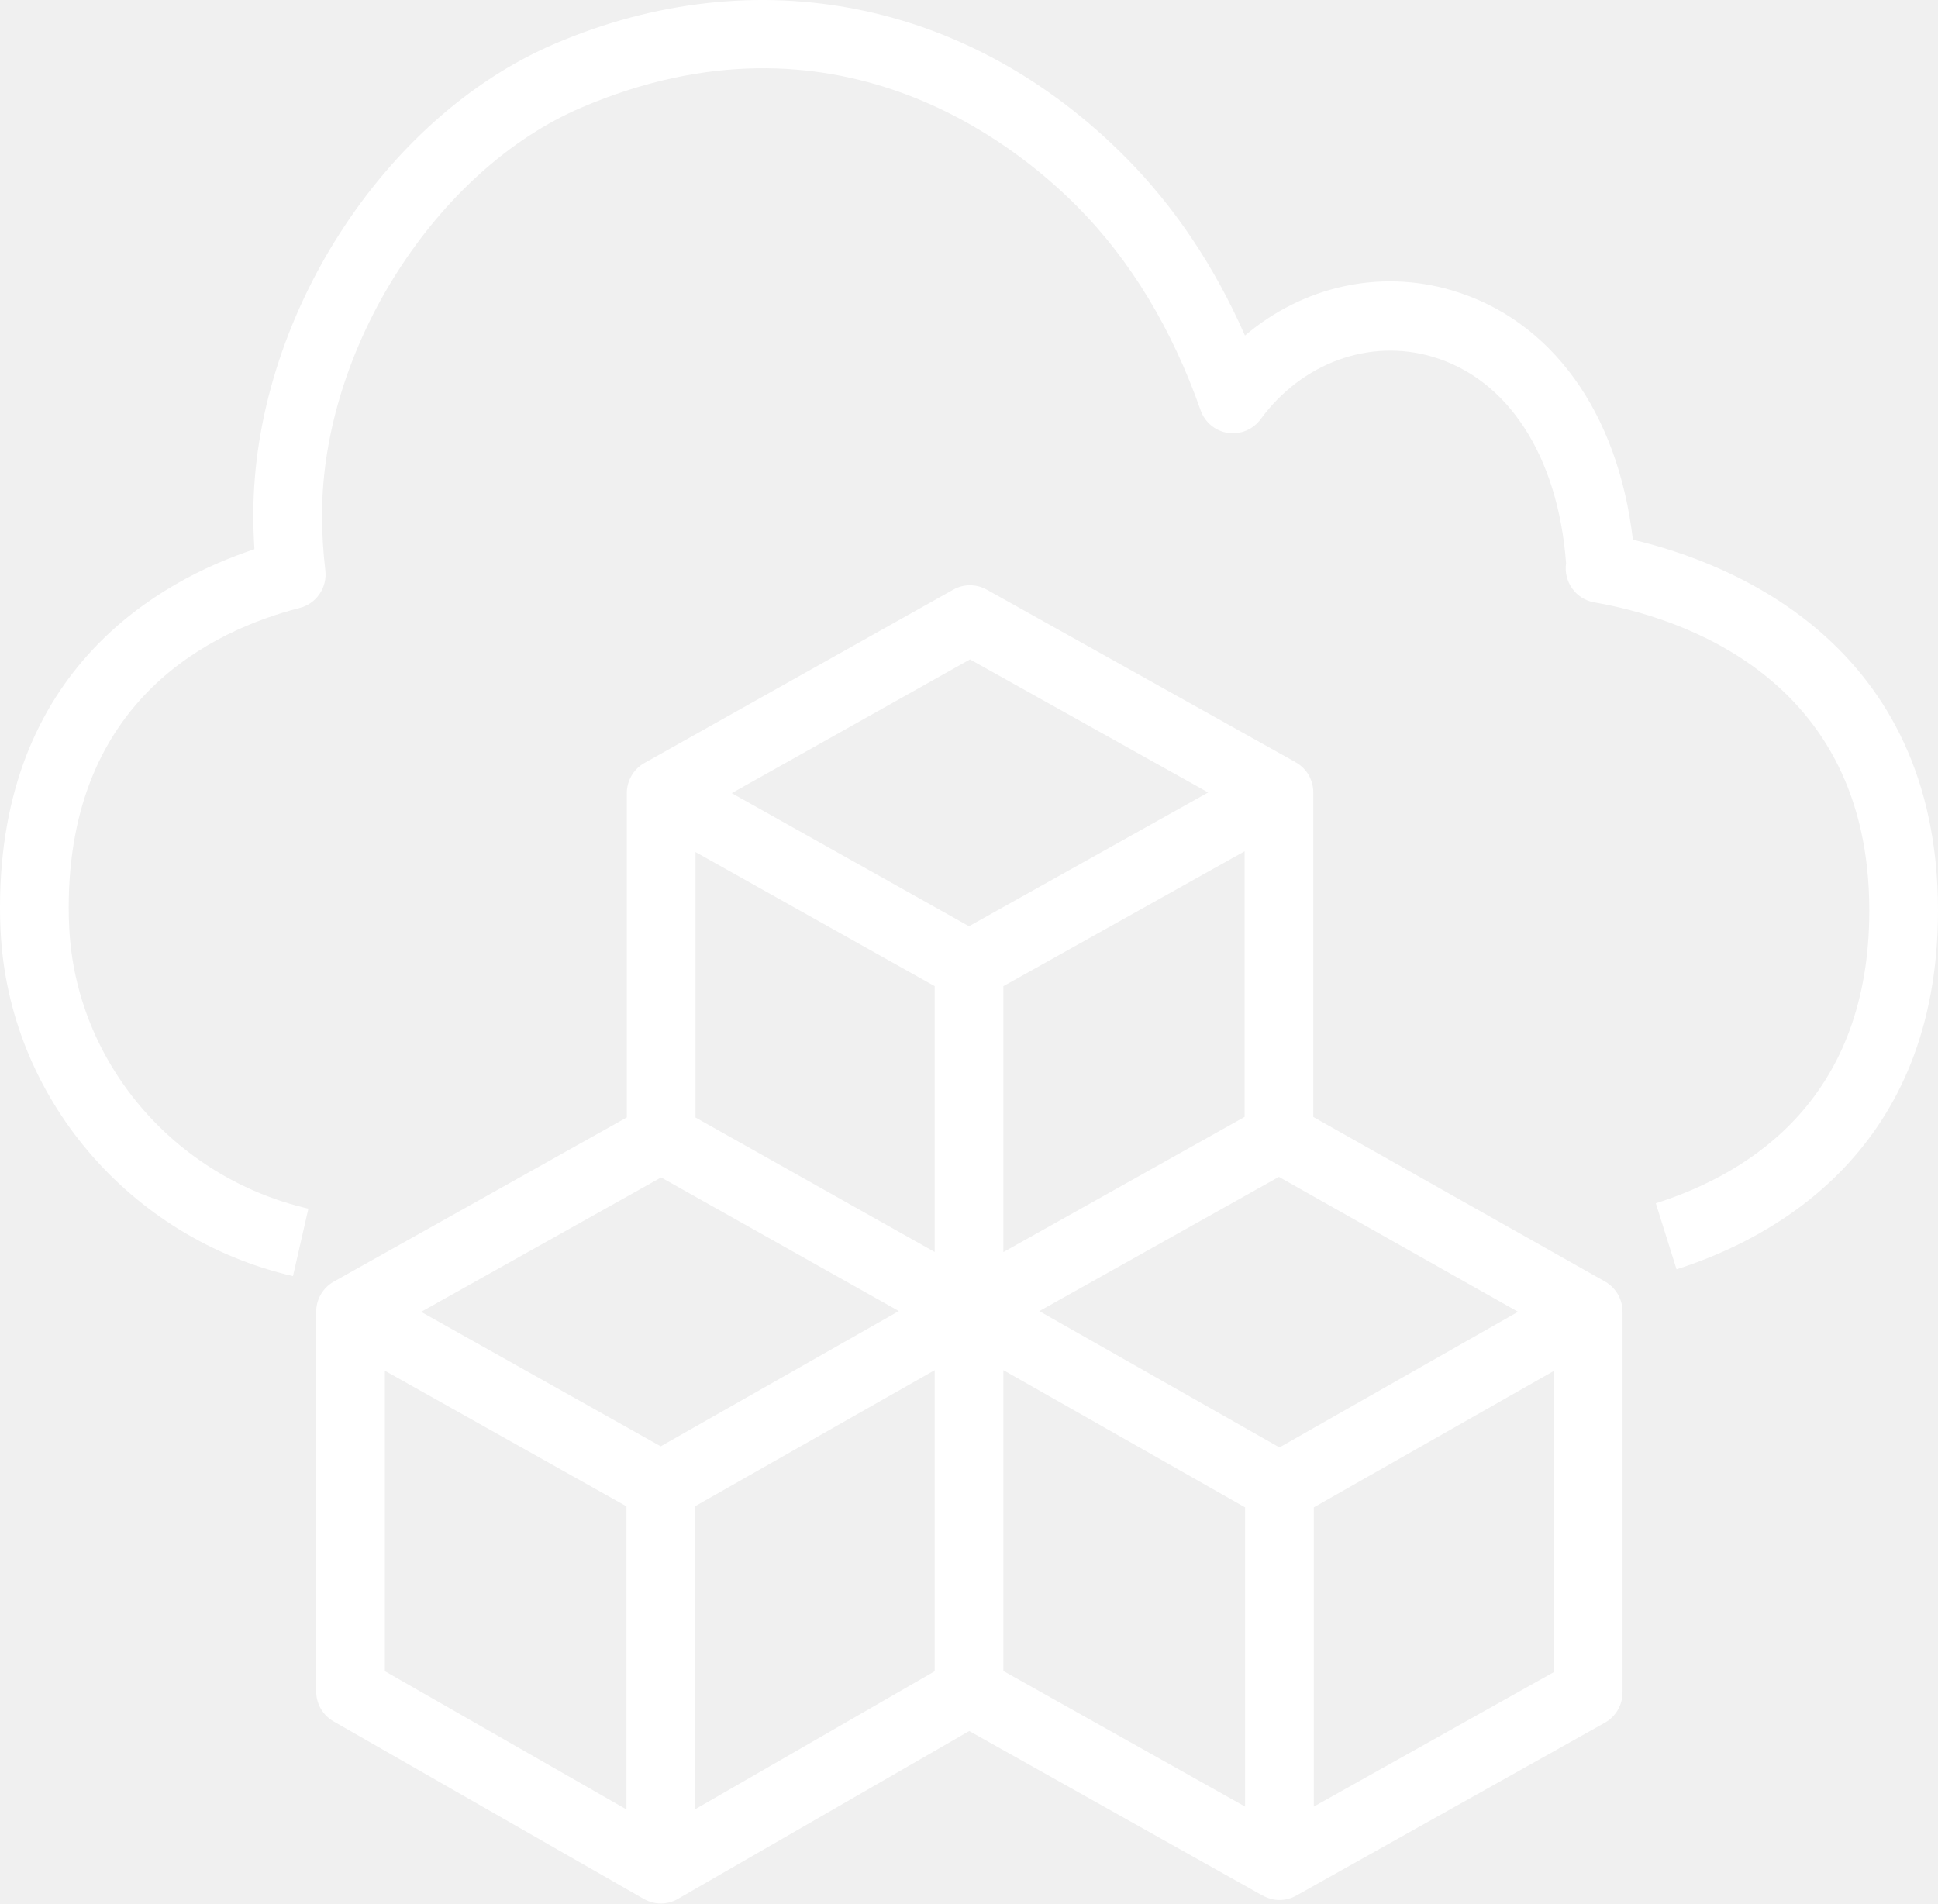
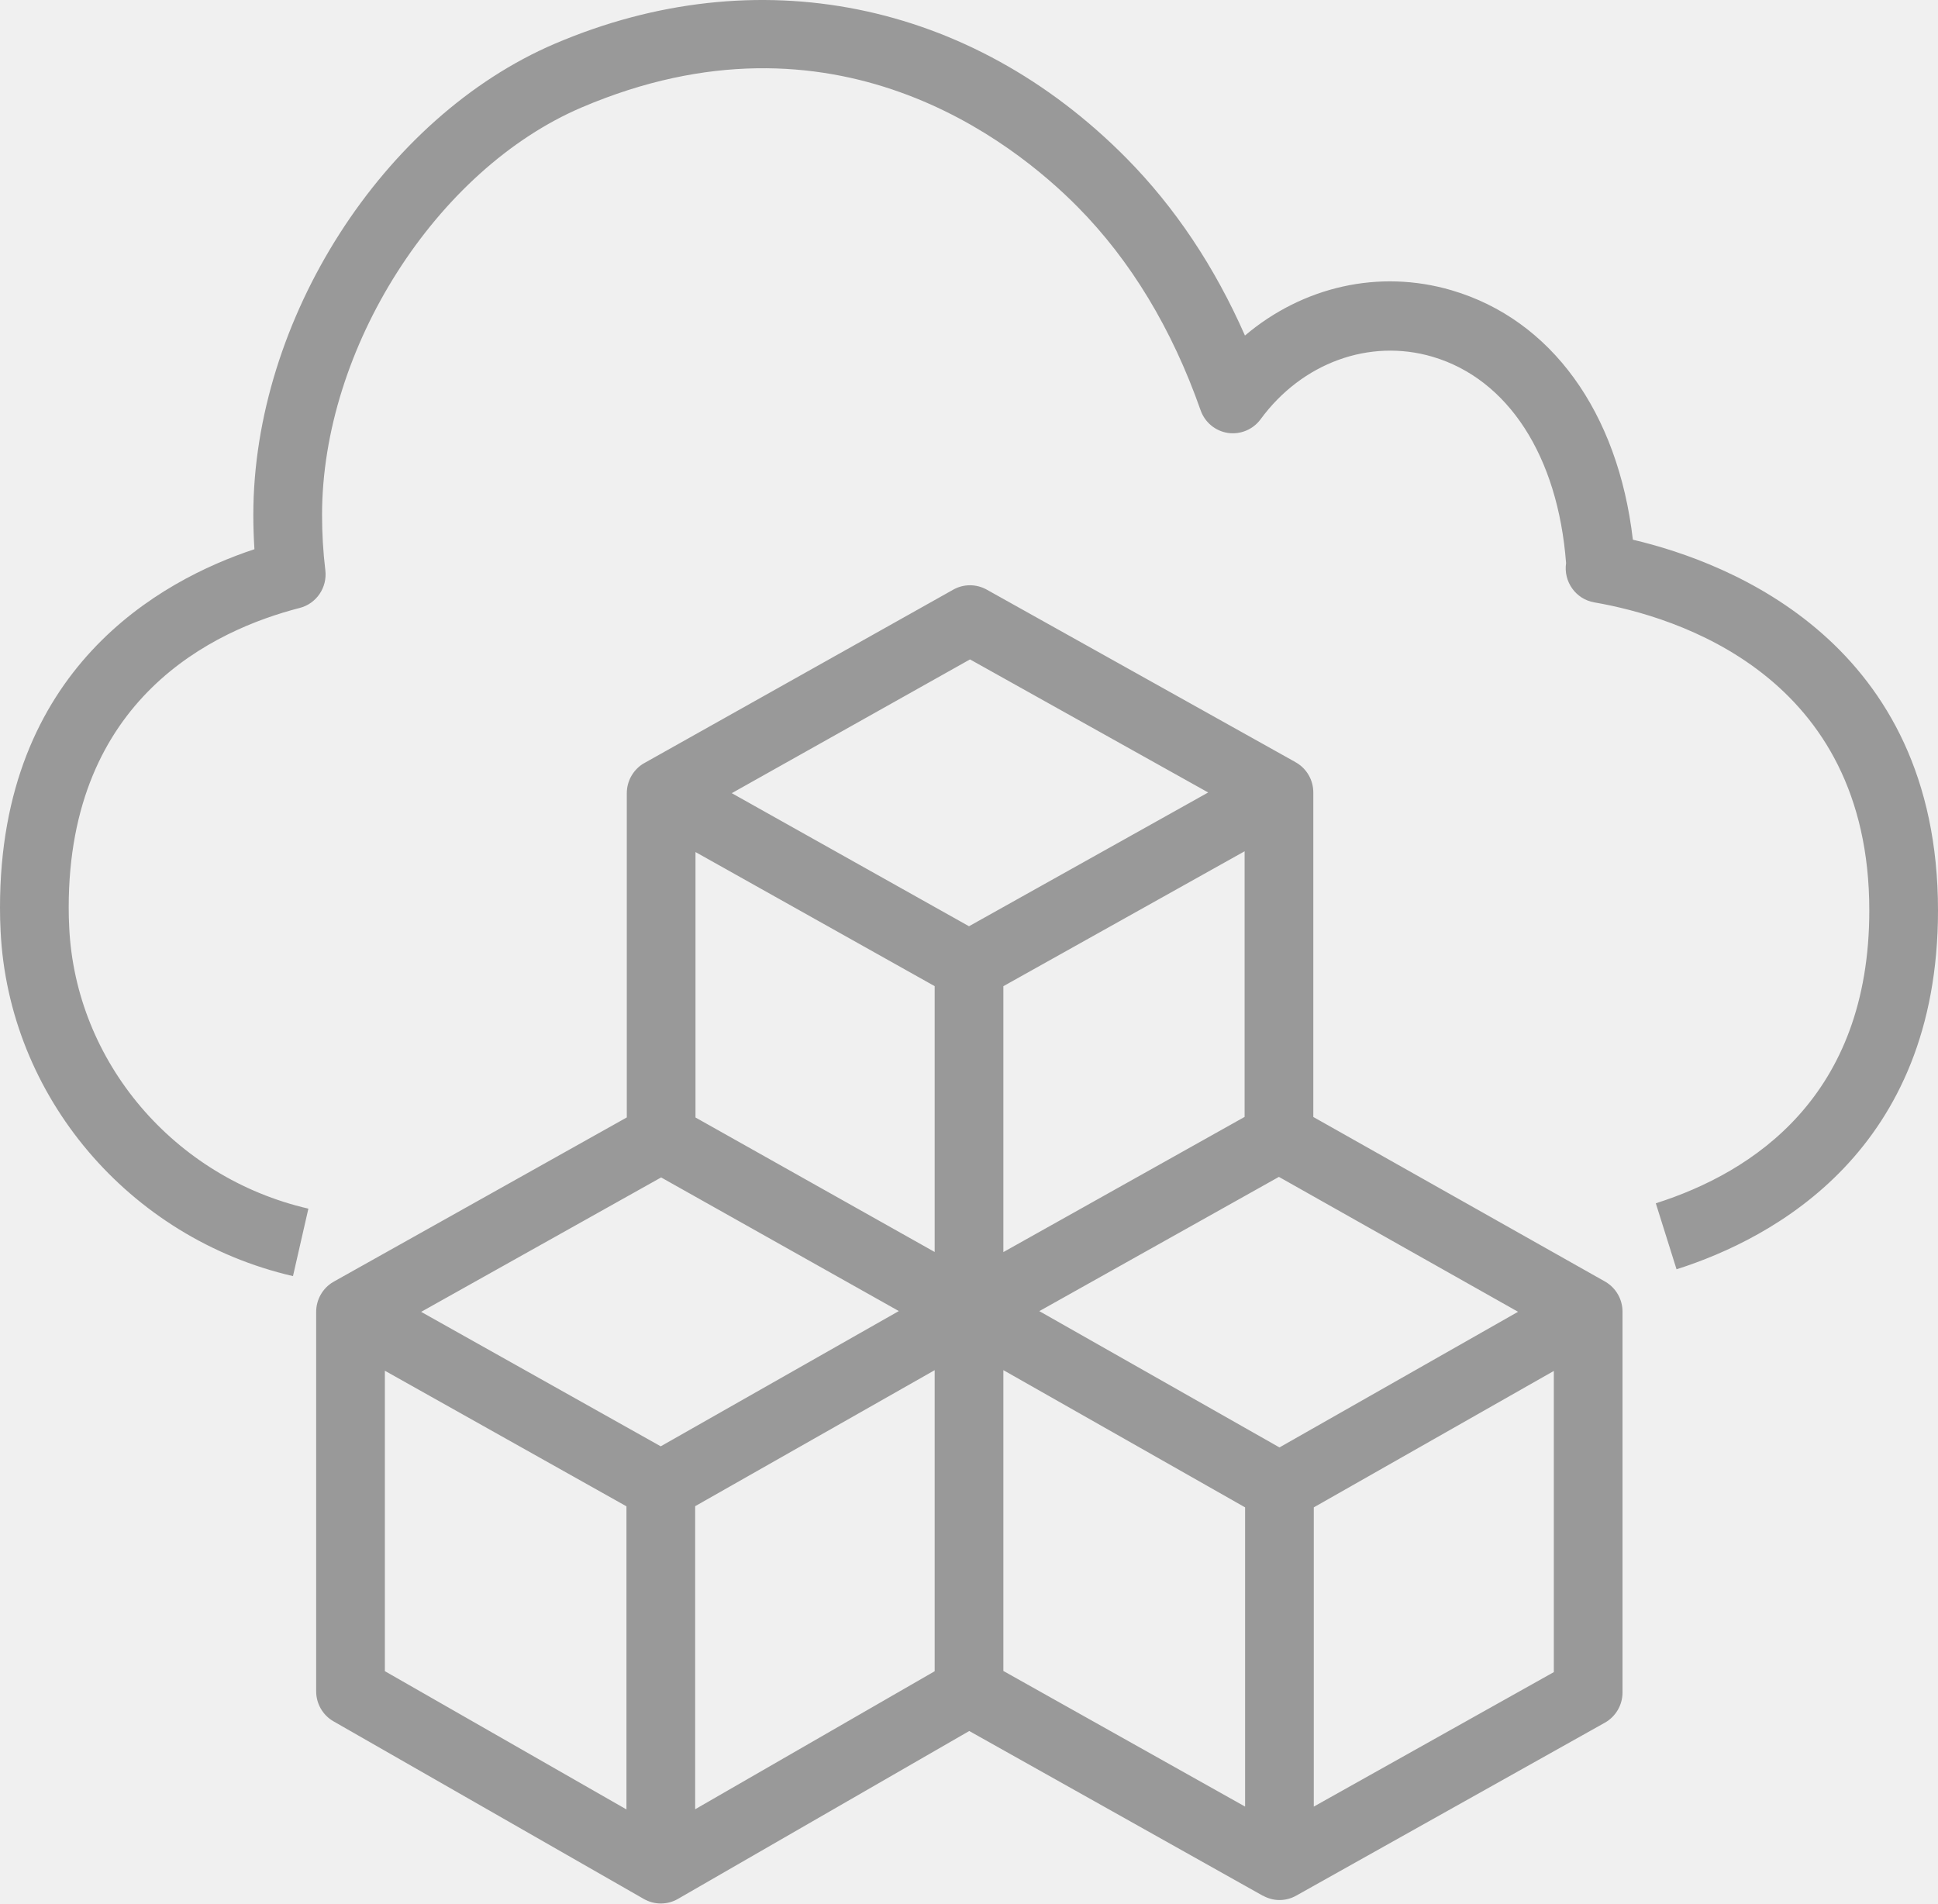
<svg xmlns="http://www.w3.org/2000/svg" width="56px" height="55px" viewBox="0 0 56 55" version="1.1">
  <g id="Page-1" stroke="none" stroke-width="1" fill="none" fill-rule="evenodd">
-     <g id="AWS-Developer-Tools-Product-Icons_White" transform="translate(-216, -85)" fill="#FFFFFF">
+     <g id="AWS-Developer-Tools-Product-Icons_White" transform="translate(-216, -85)" fill="#999999">
      <path d="M272,111.306 C272,118.235 267.266,120.776 264.445,121.675 L263.846,119.768 C266.66,118.873 270.015,116.677 270.015,111.306 C270.015,104.514 264.456,102.819 262.067,102.405 C261.534,102.313 261.174,101.808 261.253,101.27 L261.253,101.27 C261.017,98.176 259.578,95.951 257.391,95.307 C255.574,94.773 253.623,95.481 252.426,97.114 C252.208,97.411 251.841,97.562 251.481,97.509 C251.118,97.455 250.814,97.202 250.692,96.853 C249.867,94.504 248.672,92.527 247.14,90.979 C245.26,89.079 240.103,84.994 232.813,88.102 C228.603,89.897 225.306,95.07 225.306,99.877 C225.306,100.411 225.337,100.95 225.401,101.479 C225.46,101.977 225.143,102.442 224.661,102.566 C222.167,103.207 217.985,105.182 217.985,111.222 C217.985,111.417 217.99,111.609 218,111.798 C218.187,115.686 221.028,119.026 224.911,119.923 L224.466,121.872 C219.721,120.775 216.246,116.674 216.017,111.898 C216.005,111.68 216,111.452 216,111.222 C216,104.314 220.637,101.767 223.352,100.869 C223.331,100.538 223.32,100.206 223.32,99.877 C223.32,94.234 227.069,88.381 232.04,86.26 C237.864,83.775 244.036,85.011 248.546,89.567 C249.948,90.985 251.098,92.704 251.974,94.695 C253.643,93.282 255.849,92.77 257.948,93.388 C260.826,94.235 262.753,96.906 263.183,100.594 C265.999,101.257 272,103.581 272,111.306 L272,111.306 Z M260.899,133.314 L253.963,137.2 L253.963,128.554 L260.899,124.612 L260.899,133.314 Z M243.008,133.289 L236.087,137.277 L236.087,128.52 L243.008,124.59 L243.008,133.289 Z M235.092,126.79 L228.169,122.905 L235.104,119.021 L241.972,122.882 L235.092,126.79 Z M227.121,124.606 L234.102,128.524 L234.102,137.282 L227.121,133.287 L227.121,124.606 Z M244.029,104.053 L250.911,107.898 L244,111.763 L237.145,107.918 L244.029,104.053 Z M246.032,122.884 L252.955,119.005 L259.865,122.903 L252.971,126.822 L246.032,122.884 Z M244.993,124.589 L251.978,128.554 L251.978,137.2 L244.993,133.281 L244.993,124.589 Z M251.964,117.272 L244.993,121.178 L244.993,113.495 L251.964,109.597 L251.964,117.272 Z M236.097,109.619 L243.008,113.494 L243.008,121.175 L236.097,117.289 L236.097,109.619 Z M262.392,122.037 C262.387,122.034 262.381,122.033 262.376,122.03 L262.377,122.028 L253.949,117.274 L253.949,107.898 C253.949,107.544 253.764,107.217 253.46,107.037 C253.452,107.033 253.445,107.031 253.437,107.027 L253.439,107.024 L244.511,102.036 C244.209,101.869 243.844,101.869 243.546,102.037 L234.622,107.046 L234.623,107.048 C234.616,107.052 234.608,107.053 234.601,107.057 C234.299,107.237 234.112,107.565 234.112,107.918 L234.112,117.287 L225.646,122.031 L225.648,122.033 C225.64,122.037 225.632,122.039 225.625,122.043 C225.323,122.222 225.136,122.551 225.136,122.904 L225.136,133.869 C225.136,134.229 225.328,134.56 225.638,134.737 L234.597,139.865 L234.604,139.87 L234.604,139.869 C234.757,139.956 234.926,140 235.095,140 C235.265,140 235.435,139.956 235.588,139.868 L244.007,135.016 L252.488,139.774 L252.489,139.771 C252.639,139.855 252.804,139.9 252.971,139.9 C253.136,139.9 253.303,139.858 253.453,139.774 L262.375,134.775 C262.689,134.598 262.884,134.265 262.884,133.902 L262.884,122.9 C262.884,122.545 262.697,122.217 262.392,122.037 L262.392,122.037 Z" id="AWS-Cloud-Development-Kit_Icon_64_White" />
    </g>
  </g>
</svg>
